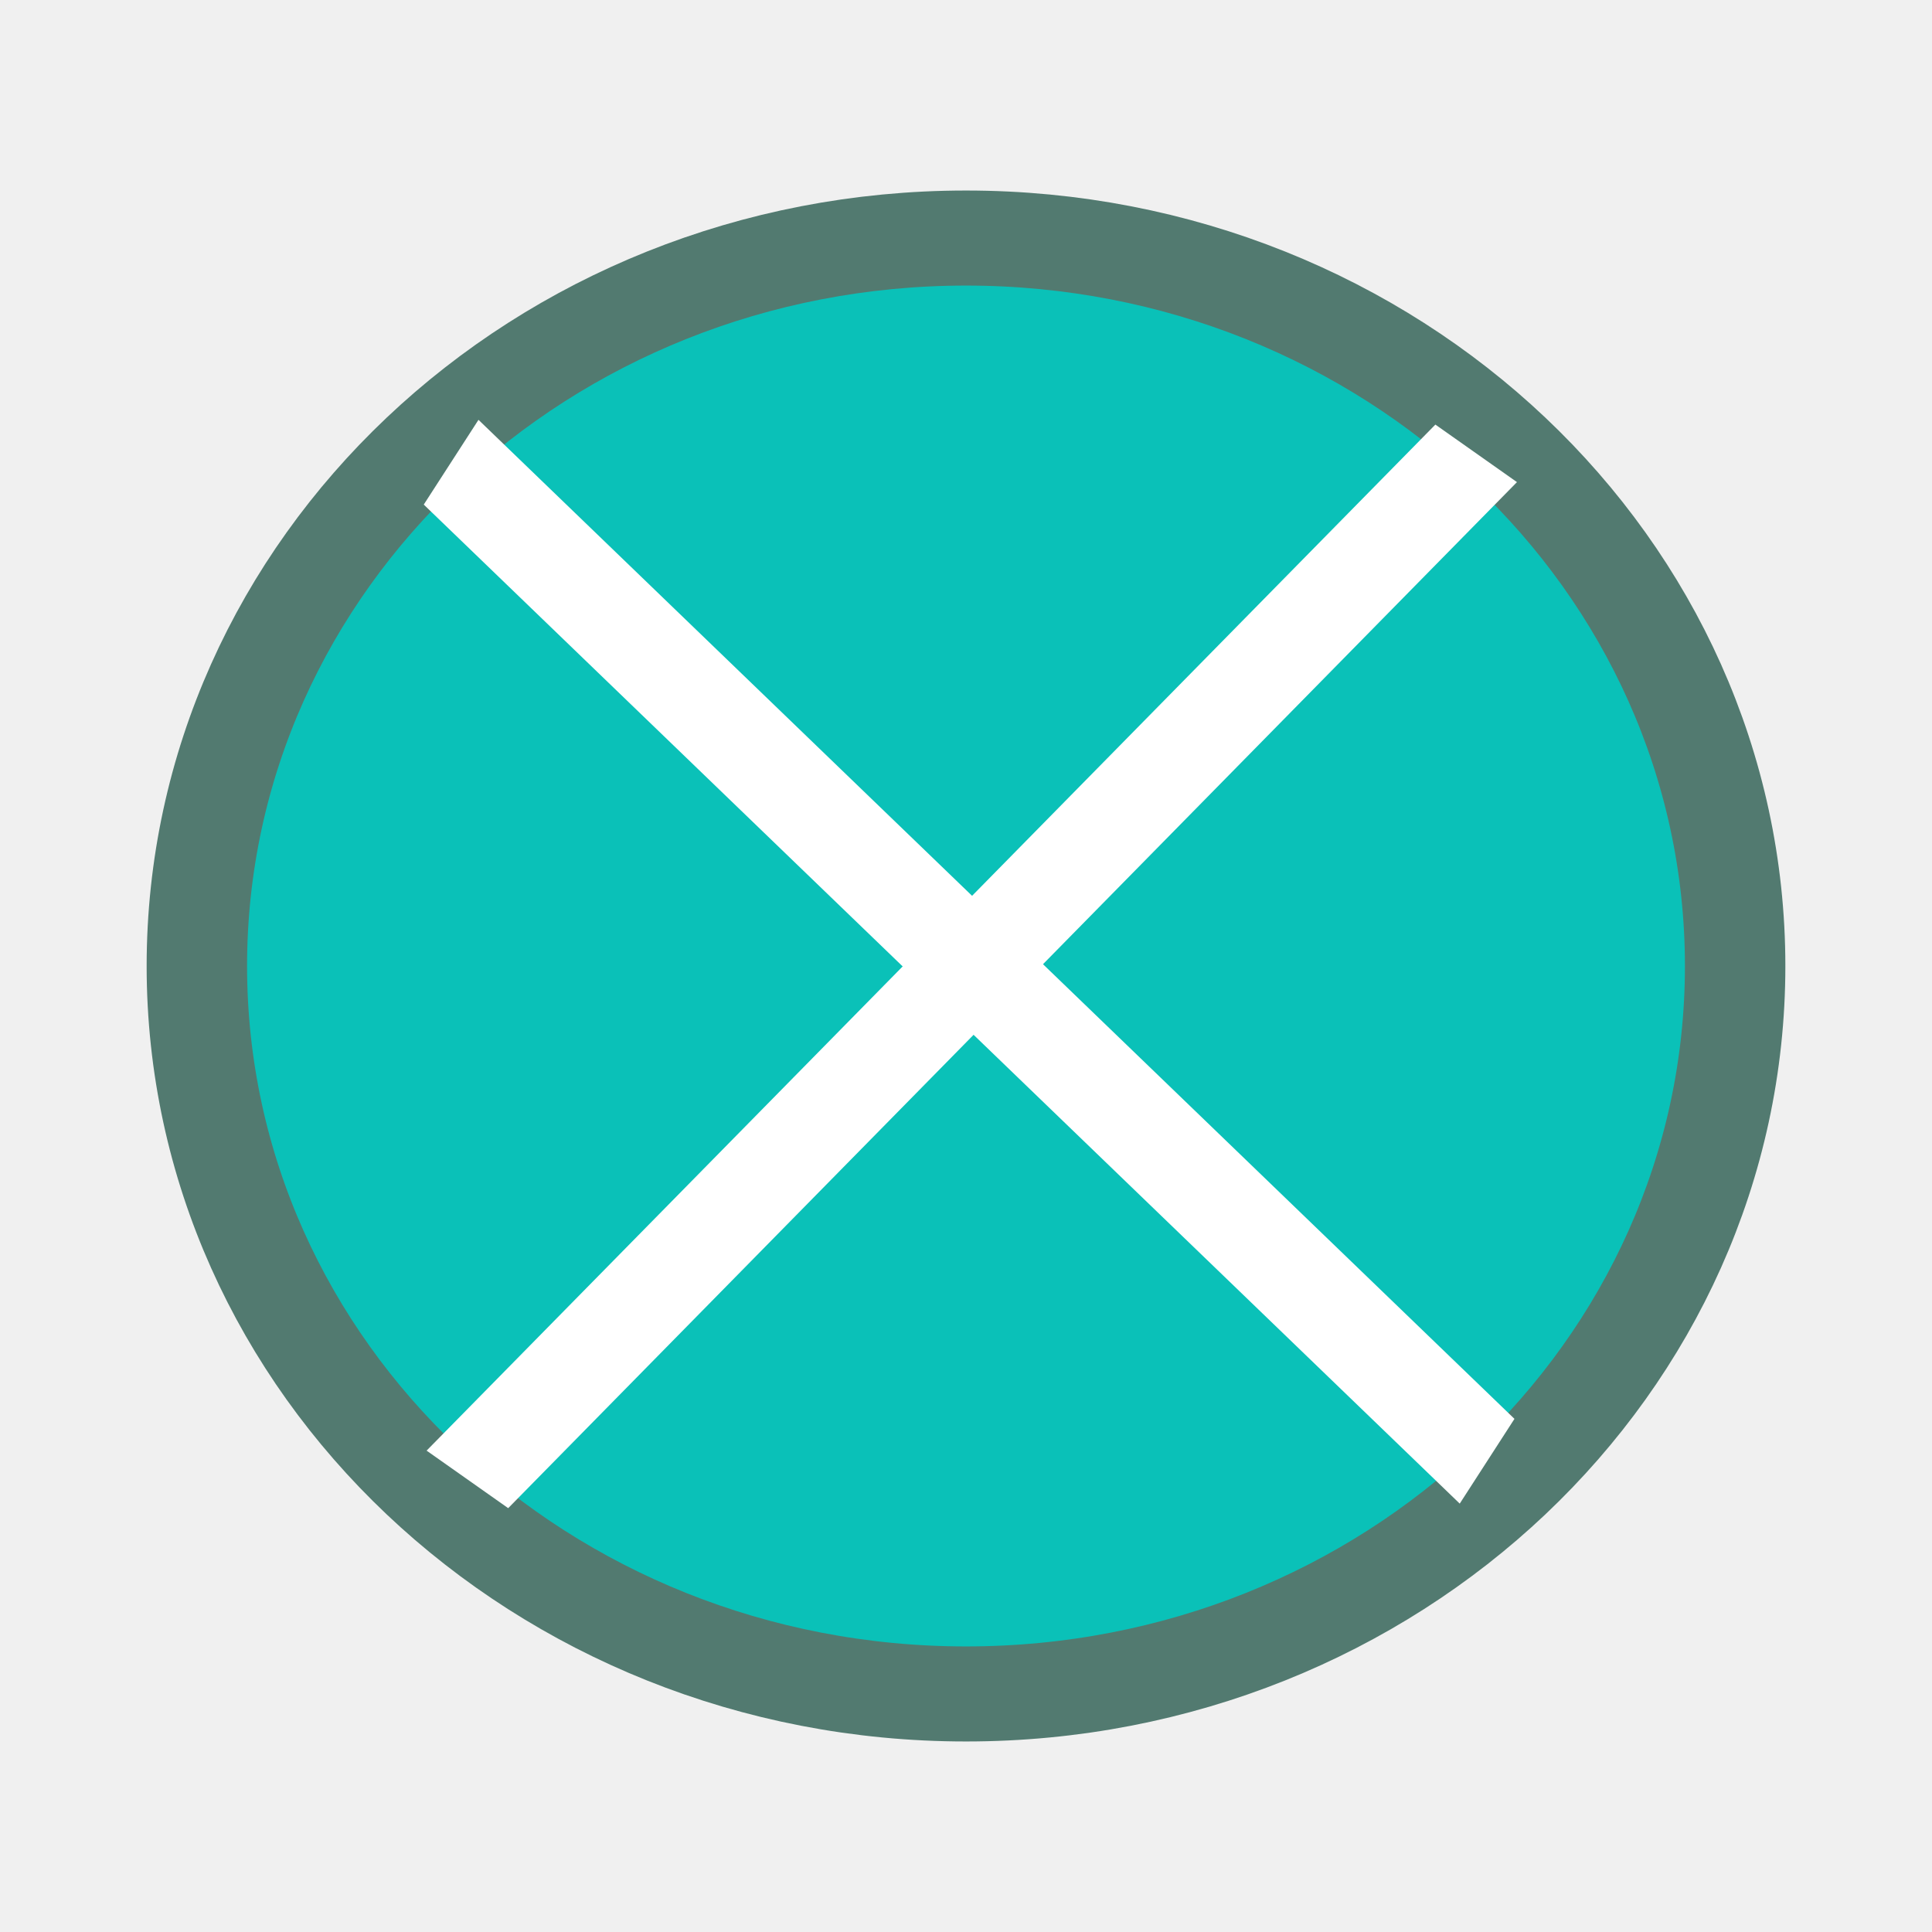
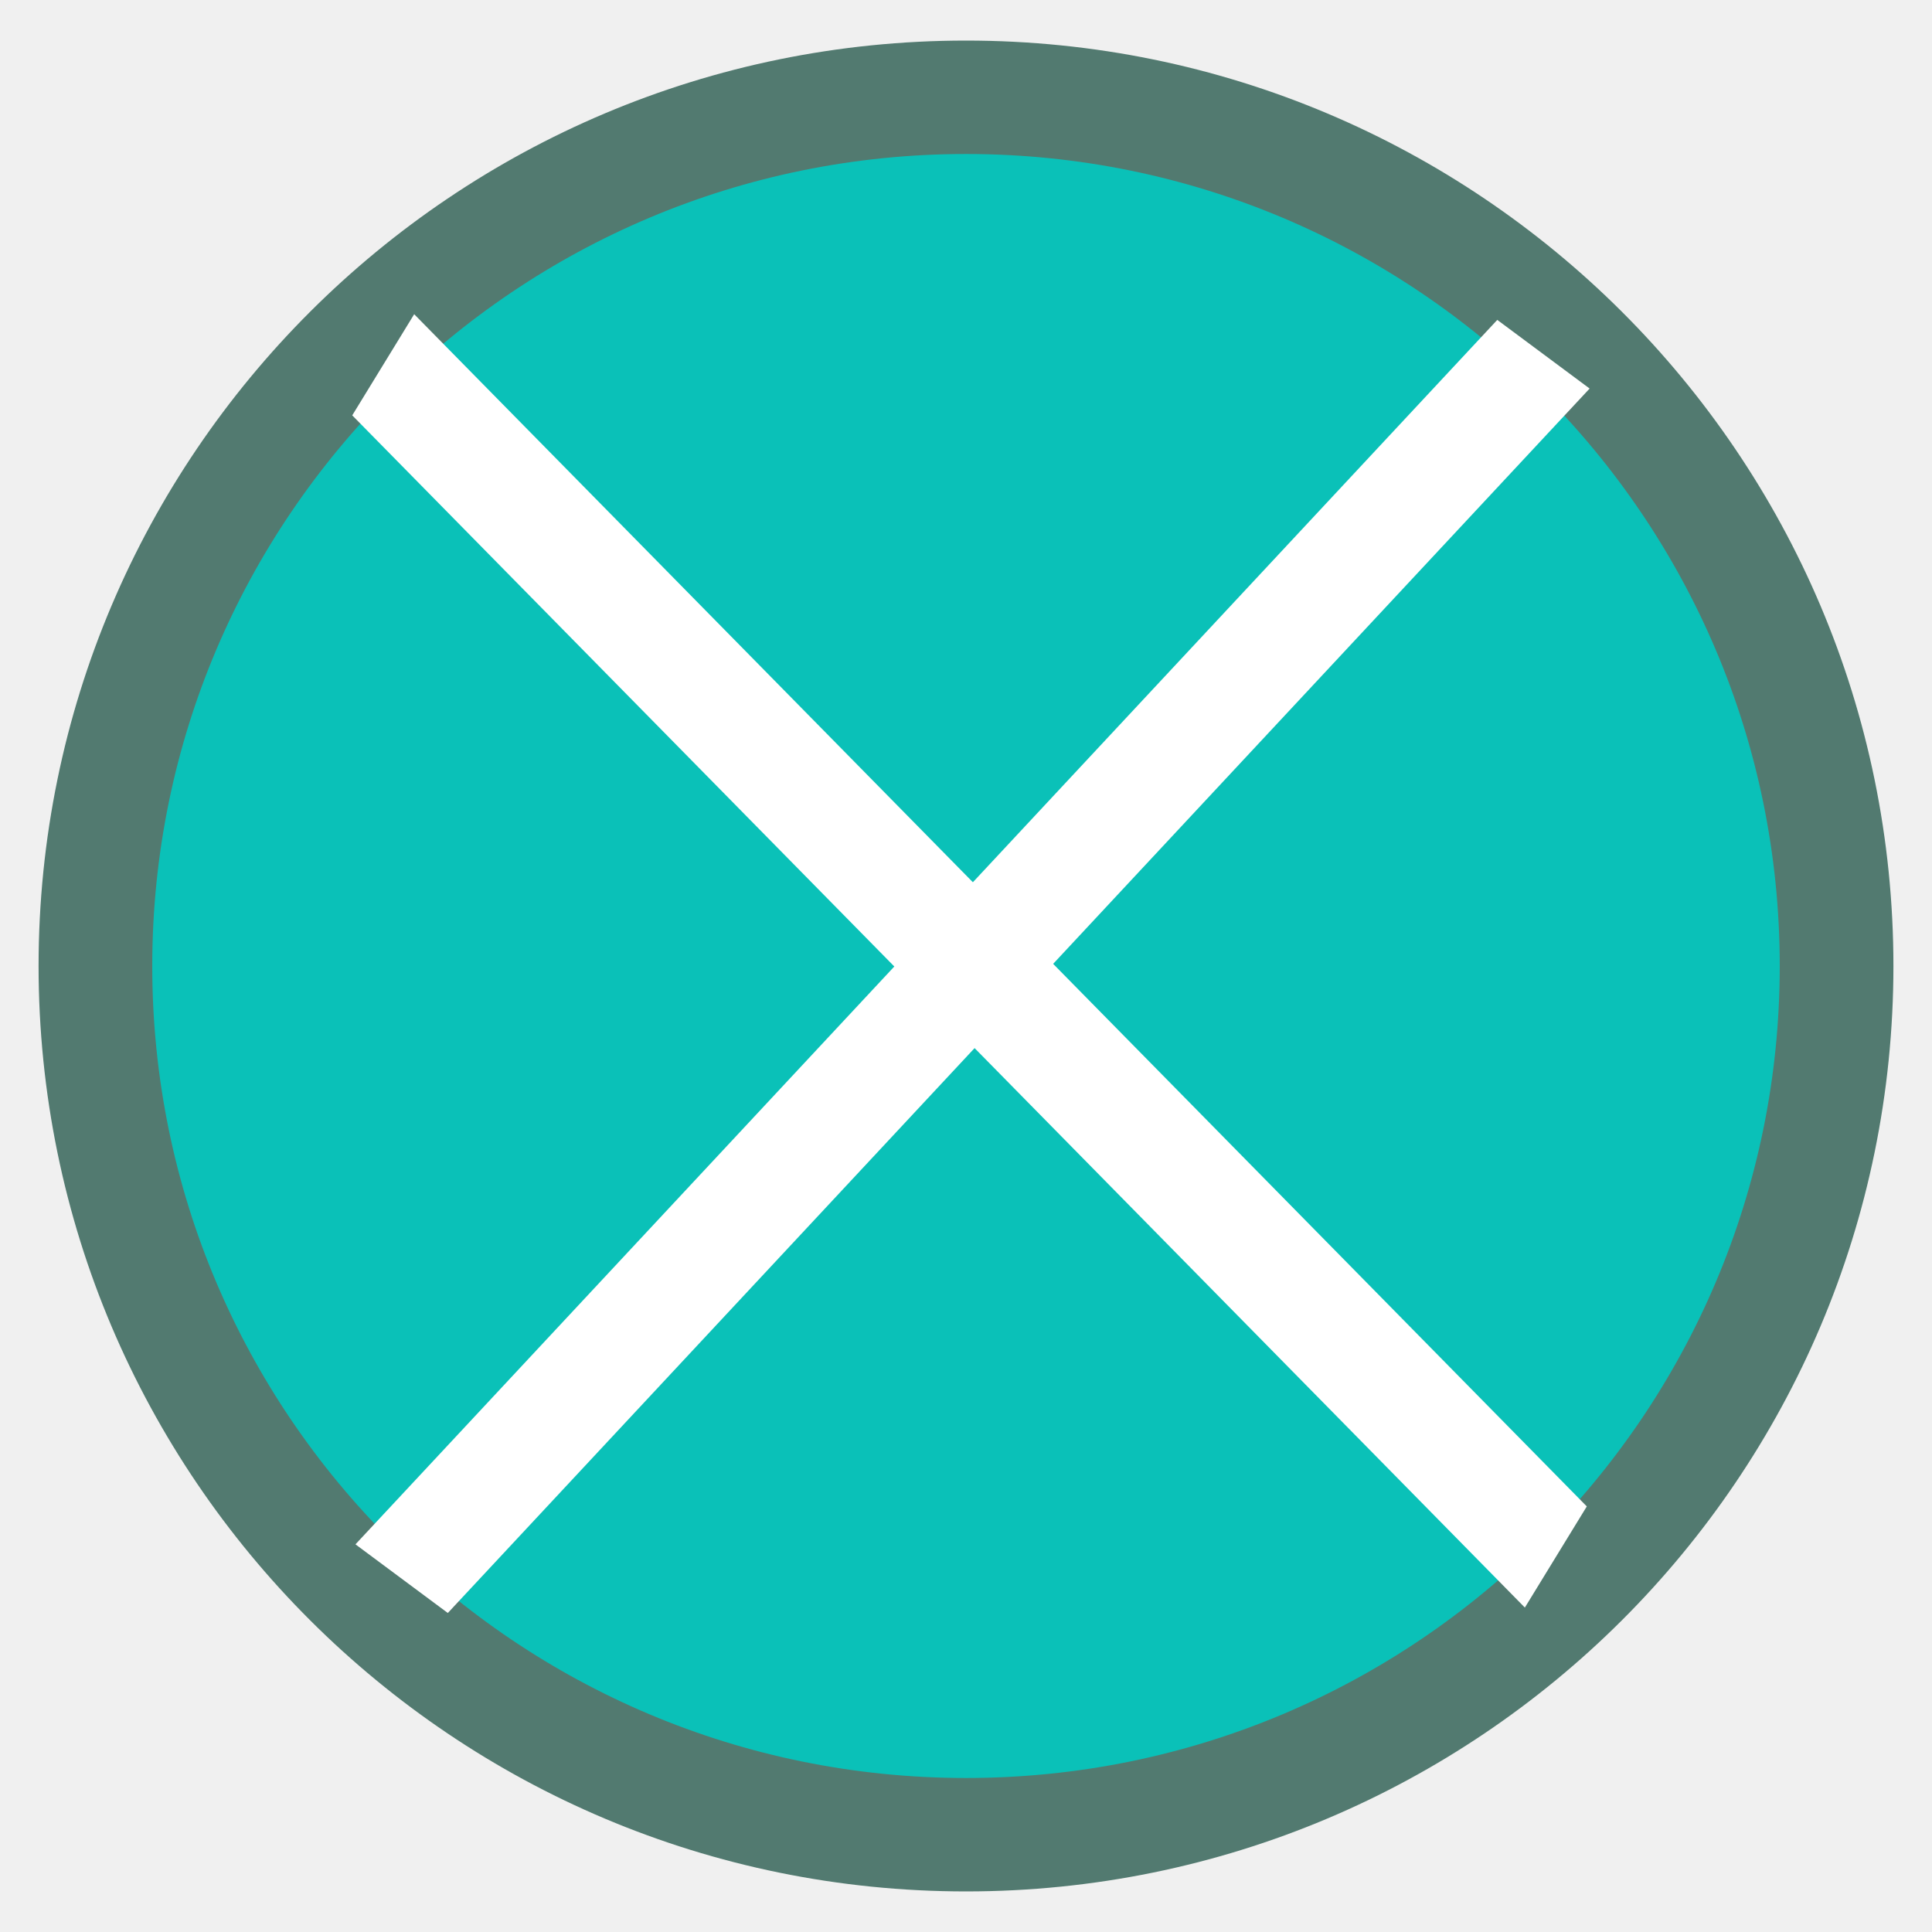
<svg xmlns="http://www.w3.org/2000/svg" version="1.1" viewBox="0 0 64 64" xml:space="preserve" id="svg23">
  <defs id="defs5">
    <clipPath id="clipPath3145">
      <path d="m0 48h48v-48h-48z" id="path2" />
    </clipPath>
  </defs>
-   <g id="g871" transform="matrix(1.642633,0,0,1.554666,-18.84259,-21.00388)" style="stroke-width:2.025;stroke-miterlimit:4;stroke-dasharray:none">
+   <g id="g871" transform="matrix(1.859281,0,0,1.85528,-25.54825,-31.25284)" style="stroke-width:2.025;stroke-miterlimit:4;stroke-dasharray:none">
    <g transform="matrix(1.3333,0,0,-1.3333,46.46284,34.09408)" id="g9" style="stroke:#689b90;stroke-width:1.519;stroke-miterlimit:4;stroke-dasharray:none;stroke-opacity:1">
      <path d="m 0,0 c 0,6.425 -5.208,11.634 -11.633,11.634 -6.425,0 -11.634,-5.209 -11.634,-11.634 0,-6.425 5.209,-11.633 11.634,-11.633 C -5.208,-11.633 0,-6.425 0,0" fill="#11f2e7" id="path7" style="fill:#0ac1b8;fill-opacity:1;stroke:#527a70;stroke-width:1.519;stroke-miterlimit:4;stroke-dasharray:none;stroke-opacity:1" />
    </g>
    <g transform="matrix(1.144206,0,0,-1.477549,20.56859,23.35867)" id="g13" style="stroke-width:1.557;stroke-miterlimit:4;stroke-dasharray:none">
      <path d="M 0,0 18.259,-14.407" fill="none" stroke="#ffffff" stroke-miterlimit="10" id="path11" style="stroke-width:1.557;stroke-miterlimit:4;stroke-dasharray:none" />
    </g>
    <g transform="matrix(1.361119,0,0,-1.217898,20.89688,45.03258)" id="g17" style="stroke-width:1.573;stroke-miterlimit:4;stroke-dasharray:none">
      <path d="M 0,0 14.946,17.951" fill="none" stroke="#ffffff" stroke-miterlimit="10" id="path15" style="stroke-width:1.573;stroke-miterlimit:4;stroke-dasharray:none" />
    </g>
  </g>
</svg>
